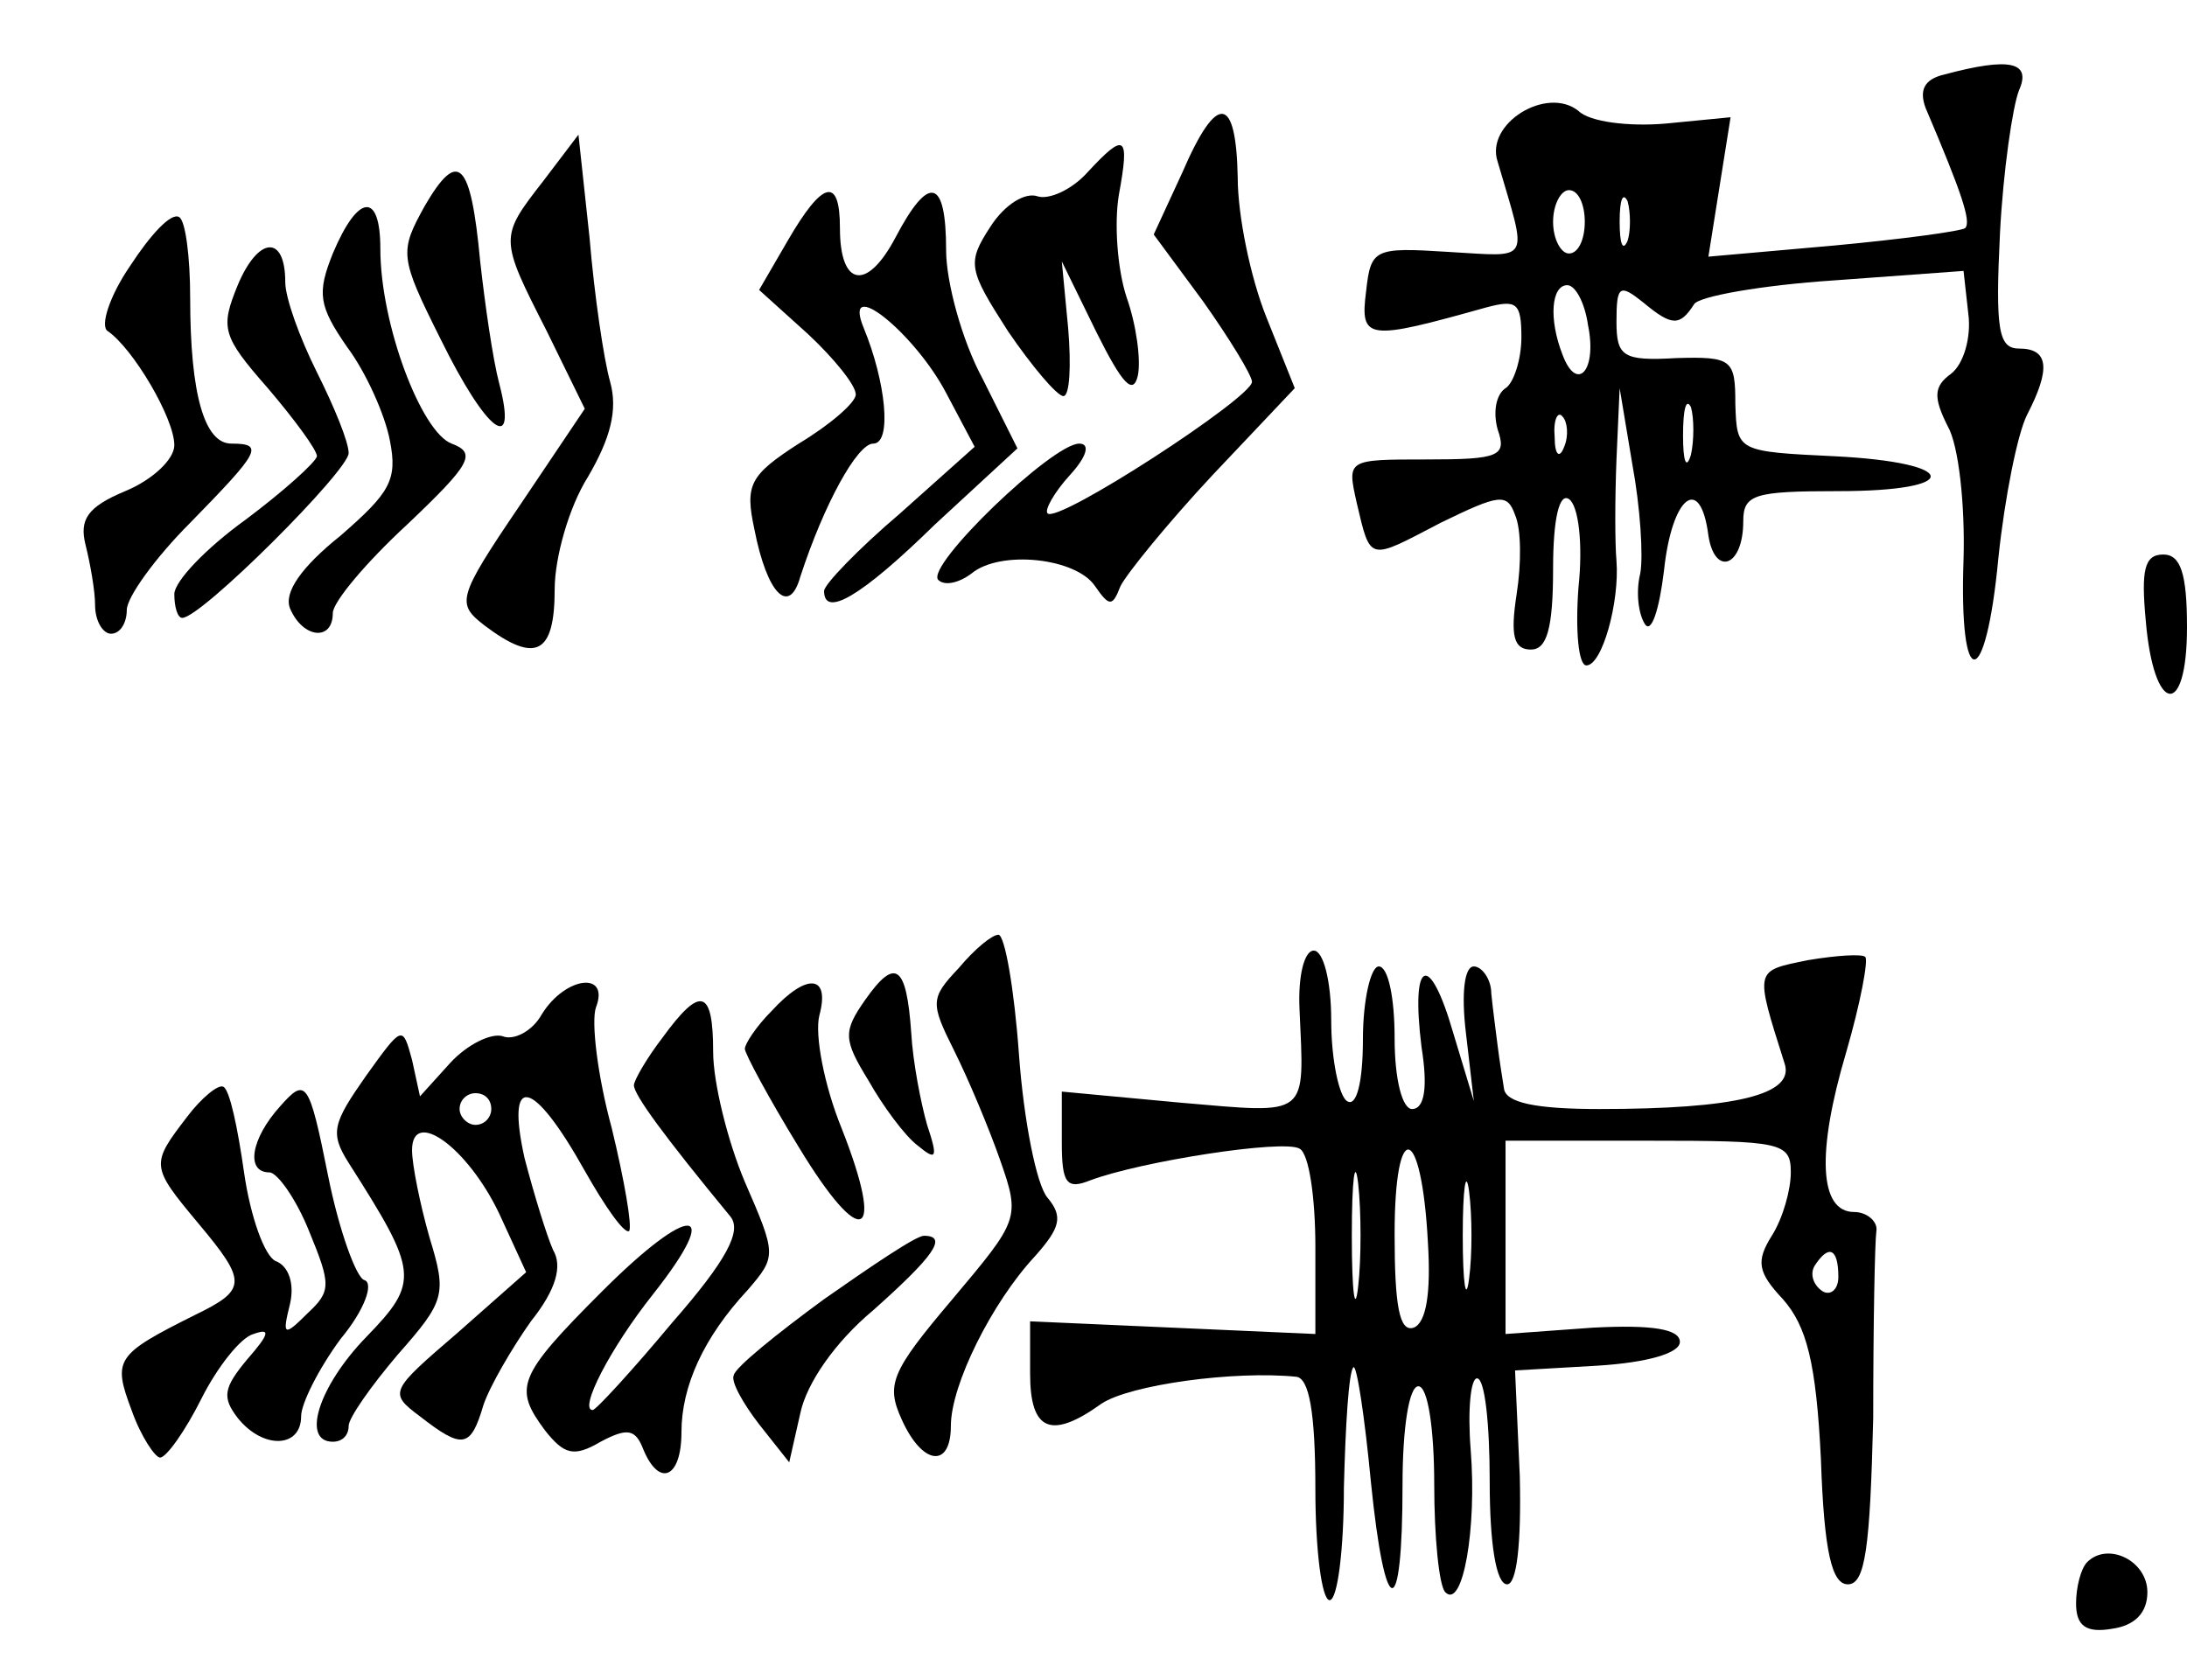
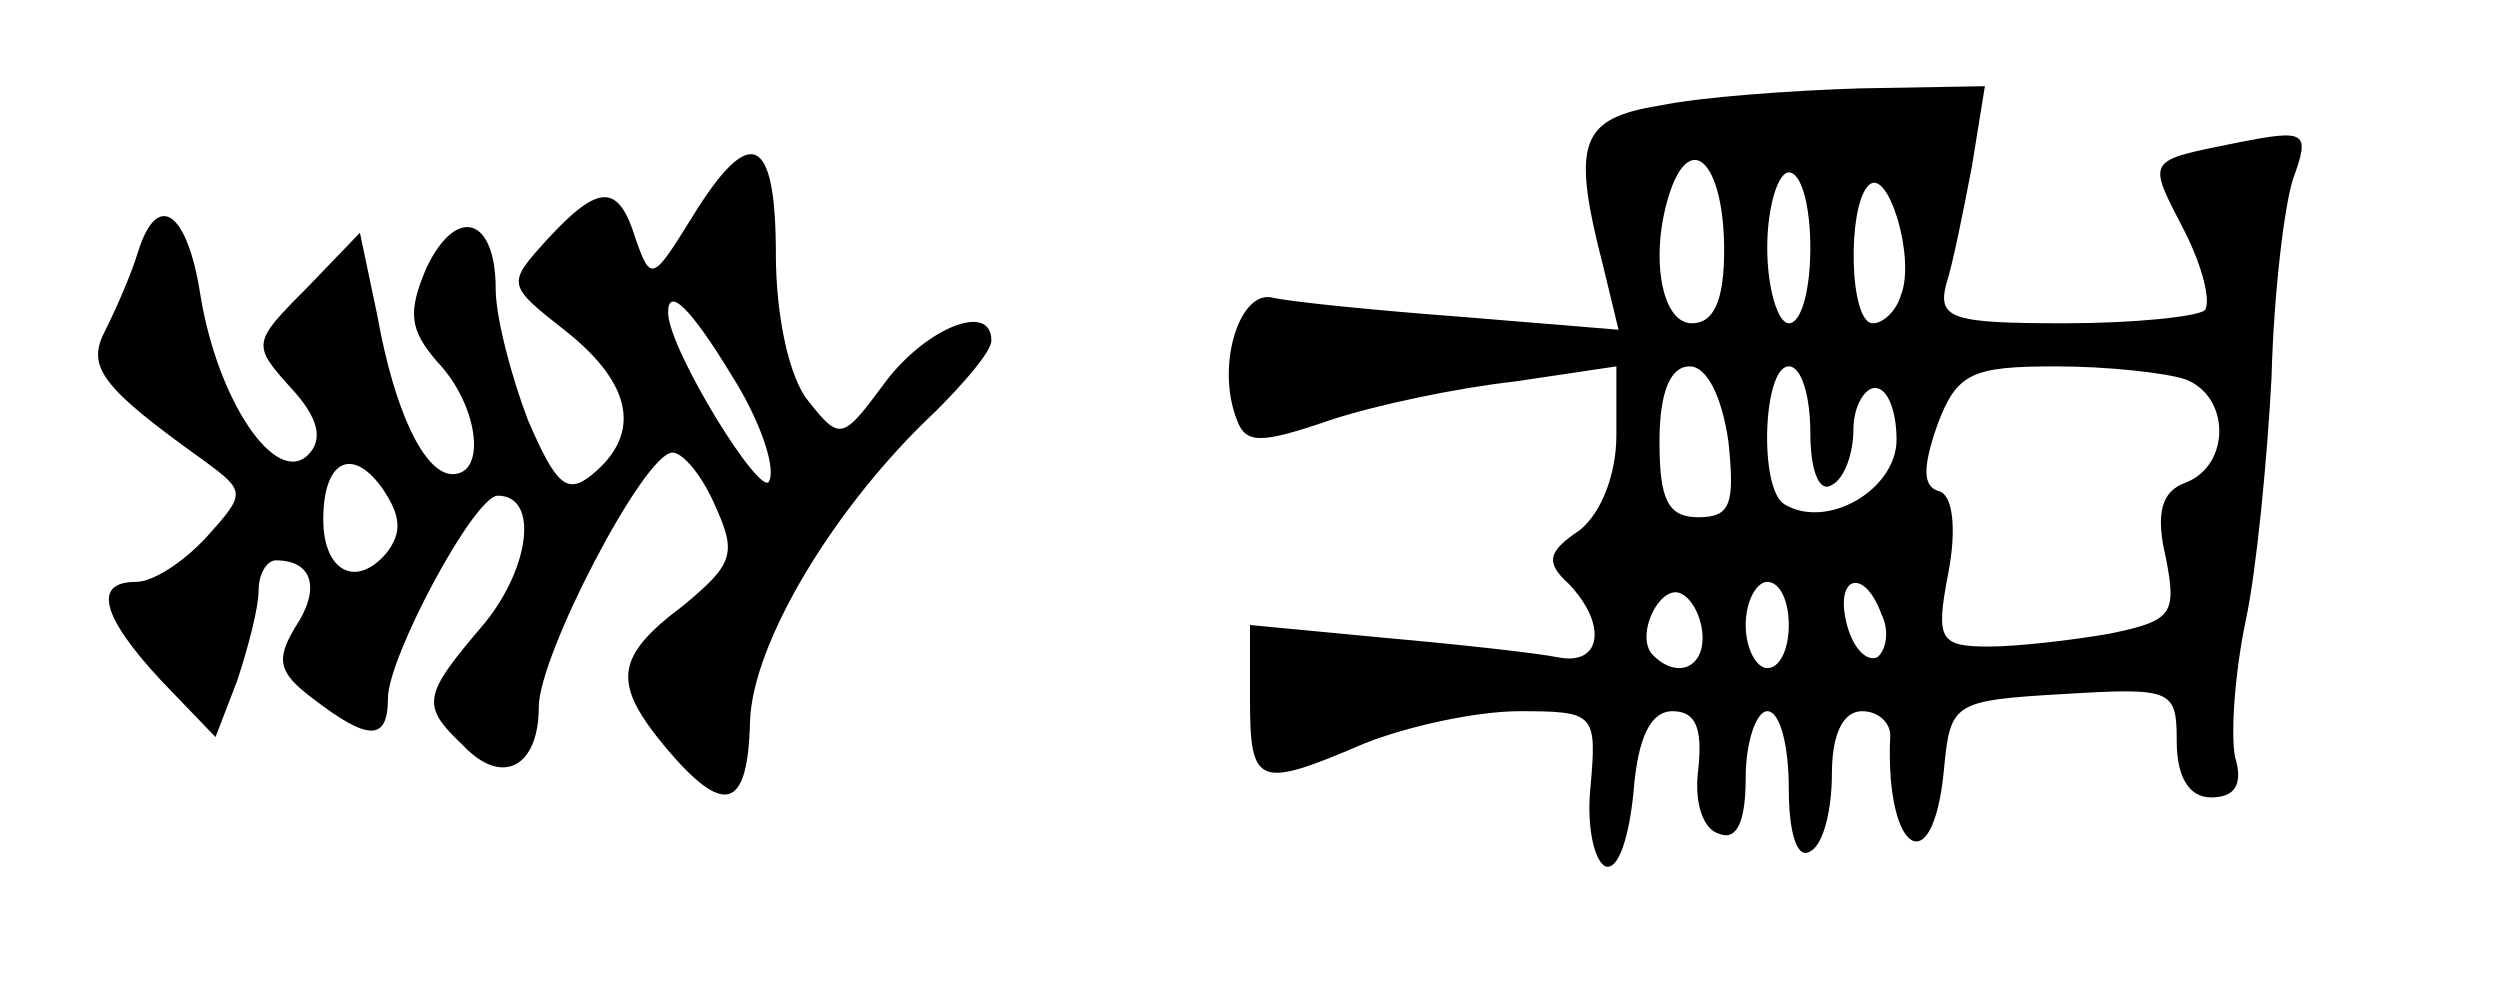
- <svg xmlns="http://www.w3.org/2000/svg" version="1.0" width="138pt" height="106pt" viewBox="0 0 138 106" preserveAspectRatio="xMidYMid meet">
-   <g transform="translate(0,106) scale(0.1,-0.1)" fill="#000000" stroke="none">
-     <path d="M1227 1013 c-13 -3 -16 -10 -12 -21 23 -54 29 -72 25 -76 -3 -2 -40 -7 -83 -11 l-79 -7 7 44 7 44 -41 -4 c-23 -2 -48 1 -55 8 -20 16 -59 -8 -51 -32 19 -65 22 -60 -31 -57 -47 3 -49 2 -52 -25 -4 -31 1 -31 76 -10 19 5 22 3 22 -19 0 -14 -5 -29 -10 -32 -6 -4 -8 -15 -5 -26 6 -17 1 -19 -45 -19 -50 0 -50 0 -44 -27 9 -38 7 -37 53 -13 37 18 42 19 47 5 4 -9 4 -31 1 -50 -4 -26 -2 -35 9 -35 10 0 14 13 14 51 0 32 4 48 10 44 6 -4 9 -28 6 -56 -2 -27 0 -49 5 -49 10 0 21 40 19 66 -1 11 -1 39 0 64 l2 45 8 -48 c5 -27 7 -58 5 -69 -3 -12 -1 -26 3 -32 4 -6 9 9 12 34 5 47 23 61 28 22 4 -26 22 -20 22 9 0 17 7 19 60 19 79 0 77 18 -2 22 -62 3 -62 3 -63 33 0 28 -2 30 -37 29 -34 -2 -38 1 -38 23 0 23 2 24 17 12 18 -15 23 -15 32 -1 3 5 43 12 88 15 l82 6 3 -27 c2 -15 -3 -32 -11 -38 -11 -8 -11 -15 -2 -33 7 -12 11 -50 10 -84 -3 -85 14 -84 22 1 4 38 12 78 18 90 15 29 14 42 -5 42 -13 0 -15 12 -12 73 2 39 8 80 12 90 8 18 -6 21 -47 10z m-227 -93 c0 -11 -4 -20 -10 -20 -5 0 -10 9 -10 20 0 11 5 20 10 20 6 0 10 -9 10 -20z m27 -12 c-3 -7 -5 -2 -5 12 0 14 2 19 5 13 2 -7 2 -19 0 -25z m-25 -53 c6 -29 -7 -43 -16 -19 -9 23 -7 44 3 44 5 0 11 -11 13 -25z m65 -82 c-3 -10 -5 -4 -5 12 0 17 2 24 5 18 2 -7 2 -21 0 -30z m-80 5 c-3 -8 -6 -5 -6 6 -1 11 2 17 5 13 3 -3 4 -12 1 -19z" />
-     <path d="M746 951 l-18 -39 31 -42 c17 -24 31 -47 31 -51 0 -10 -123 -90 -129 -83 -2 2 4 13 14 24 11 12 13 20 6 20 -17 0 -97 -77 -89 -86 4 -4 13 -2 21 4 18 15 66 10 78 -8 9 -13 11 -13 16 0 4 8 30 40 58 70 l52 55 -18 45 c-10 25 -18 64 -18 88 -1 52 -13 54 -35 3z" />
-     <path d="M343 946 c-28 -36 -28 -36 2 -95 l24 -49 -41 -61 c-40 -59 -40 -62 -22 -76 32 -24 44 -18 44 23 0 20 9 52 21 71 14 24 19 42 14 60 -4 14 -10 55 -13 91 l-7 65 -22 -29z" />
-     <path d="M686 951 c-10 -11 -24 -17 -31 -15 -8 3 -21 -5 -30 -19 -15 -23 -14 -27 11 -66 15 -22 31 -41 35 -41 4 0 5 19 3 43 l-4 42 22 -45 c16 -32 23 -40 26 -27 2 10 -1 32 -7 49 -6 18 -8 47 -5 65 7 38 4 40 -20 14z" />
-     <path d="M268 930 c-16 -29 -16 -32 10 -84 29 -59 49 -74 37 -28 -4 15 -9 50 -12 77 -6 64 -14 71 -35 35z" />
-     <path d="M497 908 l-18 -31 31 -28 c16 -15 30 -32 30 -38 0 -5 -16 -19 -36 -31 -31 -20 -34 -26 -28 -54 8 -41 22 -55 29 -30 15 46 36 84 46 84 12 0 8 39 -6 73 -14 34 32 -3 52 -41 l18 -34 -47 -42 c-27 -23 -48 -45 -48 -49 0 -17 23 -4 70 42 l52 48 -22 44 c-13 24 -23 61 -23 81 0 46 -11 48 -32 8 -18 -34 -35 -31 -35 6 0 33 -11 30 -33 -8z" />
-     <path d="M82 892 c-13 -19 -19 -38 -14 -41 16 -11 42 -55 42 -72 0 -9 -14 -22 -31 -29 -24 -10 -29 -18 -25 -34 3 -12 6 -29 6 -38 0 -10 5 -18 10 -18 6 0 10 7 10 15 0 8 18 33 40 55 44 45 47 50 26 50 -17 0 -26 31 -26 92 0 26 -3 49 -7 51 -5 3 -18 -11 -31 -31z" />
-     <path d="M210 900 c-10 -25 -9 -33 9 -59 12 -16 24 -43 27 -59 5 -25 0 -33 -31 -60 -25 -20 -36 -36 -32 -46 8 -19 27 -21 27 -3 0 7 21 32 47 56 40 38 44 45 28 51 -19 7 -45 75 -45 123 0 36 -14 35 -30 -3z" />
-     <path d="M150 880 c-11 -27 -10 -32 19 -65 17 -20 31 -39 31 -43 -1 -4 -21 -22 -45 -40 -25 -18 -45 -39 -45 -47 0 -8 2 -15 5 -15 12 0 105 93 105 104 0 7 -9 29 -20 51 -11 22 -20 47 -20 57 0 30 -17 29 -30 -2z" />
-     <path d="M1354 668 c5 -59 26 -62 26 -4 0 34 -4 46 -15 46 -12 0 -14 -10 -11 -42z" />
-     <path d="M605 449 c-18 -19 -18 -22 -3 -52 9 -18 22 -49 29 -69 13 -37 12 -38 -30 -88 -39 -46 -42 -54 -32 -76 13 -29 31 -31 31 -4 0 26 26 78 53 107 16 18 18 25 8 37 -7 8 -15 49 -18 90 -3 42 -9 76 -13 76 -4 0 -15 -9 -25 -21z" />
-     <path d="M820 423 c3 -69 7 -66 -75 -59 l-75 7 0 -32 c0 -26 3 -30 18 -24 32 12 122 26 132 20 6 -3 10 -31 10 -62 l0 -55 -90 4 -90 4 0 -33 c0 -36 13 -42 45 -19 18 12 84 21 123 17 8 -1 12 -22 12 -71 0 -38 4 -70 9 -70 5 0 9 32 9 71 1 39 3 73 6 76 2 2 7 -30 11 -72 9 -89 20 -90 20 -2 0 35 4 62 10 62 6 0 10 -27 10 -62 0 -33 3 -64 7 -68 11 -11 20 40 16 90 -2 25 0 45 4 45 5 0 8 -29 8 -65 0 -39 4 -65 11 -65 6 0 9 25 8 68 l-3 67 52 3 c32 2 52 8 52 15 0 8 -17 11 -55 9 l-55 -4 0 61 0 61 90 0 c84 0 90 -1 90 -20 0 -11 -5 -29 -12 -40 -10 -16 -9 -23 7 -40 15 -17 21 -40 24 -101 2 -59 7 -79 17 -79 11 0 14 23 16 105 0 58 1 111 2 118 1 6 -6 12 -14 12 -22 0 -24 37 -5 101 9 31 14 58 12 60 -2 2 -18 1 -36 -2 -34 -7 -34 -5 -15 -65 7 -20 -31 -29 -117 -29 -40 0 -59 4 -60 13 -1 6 -3 19 -4 27 -1 8 -3 23 -4 33 0 9 -6 17 -11 17 -6 0 -8 -17 -5 -42 l5 -43 -13 43 c-15 52 -27 47 -20 -9 4 -25 2 -39 -6 -39 -6 0 -11 18 -11 45 0 25 -4 45 -10 45 -5 0 -10 -21 -10 -46 0 -27 -4 -43 -10 -39 -5 3 -10 26 -10 51 0 25 -5 44 -11 44 -6 0 -10 -16 -9 -37z m37 -175 c-2 -18 -4 -4 -4 32 0 36 2 50 4 33 2 -18 2 -48 0 -65z m44 28 c2 -32 -1 -51 -9 -54 -9 -3 -12 14 -12 59 0 74 17 70 21 -5z m26 -23 c-2 -16 -4 -3 -4 27 0 30 2 43 4 28 2 -16 2 -40 0 -55z m233 1 c0 -8 -5 -12 -10 -9 -6 4 -8 11 -5 16 9 14 15 11 15 -7z" />
-     <path d="M546 429 c-14 -20 -14 -25 2 -51 9 -16 23 -35 31 -41 12 -10 13 -8 6 13 -4 14 -9 40 -10 58 -3 43 -10 48 -29 21z" />
-     <path d="M342 420 c-6 -11 -18 -17 -25 -14 -7 2 -22 -5 -33 -17 l-19 -21 -5 23 c-6 22 -6 22 -29 -10 -21 -30 -23 -36 -11 -55 44 -69 45 -75 11 -110 -30 -31 -41 -66 -21 -66 6 0 10 4 10 10 0 5 14 25 31 45 30 34 31 38 20 74 -6 21 -11 46 -11 55 0 27 35 2 55 -40 l17 -37 -43 -38 c-43 -37 -44 -38 -24 -53 27 -21 32 -20 40 7 4 12 18 36 30 53 16 20 20 35 14 45 -4 9 -12 35 -18 58 -12 54 5 51 38 -8 13 -23 25 -40 28 -38 2 3 -3 32 -11 65 -9 33 -13 67 -10 76 9 23 -19 20 -34 -4z m-32 -60 c0 -5 -4 -10 -10 -10 -5 0 -10 5 -10 10 0 6 5 10 10 10 6 0 10 -4 10 -10z" />
-     <path d="M487 422 c-10 -10 -17 -21 -17 -24 0 -3 15 -31 34 -62 40 -66 55 -59 27 12 -11 27 -17 59 -14 71 7 26 -8 27 -30 3z" />
-     <path d="M418 405 c-10 -13 -18 -27 -18 -30 0 -6 19 -32 61 -83 7 -9 -2 -27 -37 -67 -25 -30 -48 -55 -50 -55 -9 0 11 39 38 73 45 57 24 58 -32 2 -54 -54 -56 -61 -36 -88 12 -15 18 -17 35 -7 17 9 22 8 27 -5 10 -24 24 -18 24 11 0 29 14 60 42 90 18 21 18 22 -2 68 -11 26 -20 63 -20 82 0 40 -8 42 -32 9z" />
-     <path d="M118 355 c-23 -30 -23 -31 7 -67 31 -37 31 -42 -2 -58 -50 -25 -52 -28 -40 -60 6 -17 15 -30 18 -30 4 0 16 17 26 37 10 20 25 39 33 41 11 4 10 0 -4 -16 -15 -18 -16 -24 -6 -37 16 -20 40 -19 40 1 0 8 11 30 25 49 15 18 21 35 15 37 -5 1 -16 31 -23 66 -12 60 -14 62 -30 44 -19 -21 -22 -42 -7 -42 5 0 17 -17 25 -37 14 -34 14 -38 -1 -52 -15 -15 -16 -14 -11 6 3 13 -1 24 -9 27 -7 3 -16 28 -20 56 -4 28 -9 52 -13 54 -3 2 -14 -7 -23 -19z" />
-     <path d="M520 240 c-30 -22 -56 -43 -57 -48 -2 -4 6 -18 16 -31 l19 -24 7 31 c4 19 22 45 46 65 37 33 48 47 32 47 -5 0 -33 -19 -63 -40z" />
-     <path d="M1317 74 c-4 -4 -7 -16 -7 -26 0 -14 6 -19 23 -16 14 2 22 10 22 23 0 20 -25 32 -38 19z" />
+ <svg xmlns="http://www.w3.org/2000/svg" version="1.0" width="116pt" height="46pt" viewBox="0 0 116 46" preserveAspectRatio="xMidYMid meet">
+   <g transform="translate(0,46) scale(0.1,-0.1)" fill="#000000" stroke="none">
+     <path d="M770 411 c-37 -6 -41 -17 -26 -75 l7 -29 -73 6 c-40 3 -80 7 -88 9 -15 3 -26 -32 -16 -57 4 -11 11 -11 43 0 21 7 59 15 86 18 l47 7 0 -32 c0 -18 -7 -36 -17 -44 -15 -10 -16 -15 -5 -25 18 -19 15 -38 -5 -34 -10 2 -46 6 -80 9 l-63 6 0 -35 c0 -40 4 -41 53 -20 20 8 52 15 72 15 35 0 36 -1 33 -35 -2 -19 2 -35 7 -37 6 -2 11 14 13 35 2 25 8 37 18 37 11 0 14 -8 12 -27 -2 -15 2 -28 10 -30 8 -3 12 6 12 26 0 17 5 31 10 31 6 0 10 -16 10 -36 0 -21 4 -33 10 -29 6 3 10 19 10 36 0 18 5 29 14 29 8 0 14 -6 13 -13 -2 -53 20 -67 25 -14 3 31 4 32 56 35 50 3 52 2 52 -22 0 -17 6 -26 16 -26 11 0 15 6 11 19 -2 11 0 39 5 63 5 23 10 75 12 113 1 39 6 80 10 92 8 22 6 23 -25 17 -44 -9 -43 -7 -25 -42 8 -16 12 -32 9 -36 -4 -3 -33 -6 -65 -6 -52 0 -59 2 -55 18 3 9 8 34 12 55 l6 37 -58 -1 c-32 -1 -74 -4 -93 -8z m30 -67 c0 -24 -5 -34 -15 -34 -15 0 -20 35 -9 64 10 25 24 8 24 -30z m40 1 c0 -19 -4 -35 -10 -35 -5 0 -10 16 -10 35 0 19 5 35 10 35 6 0 10 -16 10 -35z m42 -22 c-2 -7 -8 -13 -13 -13 -11 0 -12 54 -2 64 9 9 22 -34 15 -51z m-80 -68 c3 -29 1 -35 -14 -35 -14 0 -18 8 -18 35 0 23 5 35 14 35 8 0 15 -14 18 -35z m38 4 c0 -17 4 -28 10 -24 6 3 10 15 10 26 0 10 5 19 10 19 6 0 10 -11 10 -24 0 -23 -32 -42 -52 -30 -12 7 -10 64 2 64 6 0 10 -14 10 -31z m174 25 c21 -8 21 -40 0 -48 -11 -4 -14 -14 -9 -35 5 -26 3 -29 -26 -35 -17 -3 -43 -6 -56 -6 -23 0 -25 3 -19 34 4 21 2 36 -4 38 -8 2 -8 11 -1 31 9 24 16 27 55 27 24 0 51 -3 60 -6z m-224 -120 c0 -14 -12 -19 -23 -8 -9 9 4 35 14 28 5 -3 9 -12 9 -20z m40 6 c0 -11 -4 -20 -10 -20 -5 0 -10 9 -10 20 0 11 5 20 10 20 6 0 10 -9 10 -20z m43 5 c4 -8 2 -17 -2 -20 -5 -2 -11 4 -14 15 -6 23 8 27 16 5z" />
+     <path d="M321 359 c-18 -29 -19 -30 -26 -10 -8 26 -17 26 -41 0 -19 -21 -19 -21 9 -43 30 -24 35 -47 12 -66 -12 -10 -17 -5 -30 25 -8 21 -15 48 -15 61 0 33 -18 39 -32 10 -9 -21 -8 -29 5 -44 19 -20 23 -52 7 -52 -13 0 -27 29 -35 74 l-8 38 -25 -26 c-25 -25 -25 -26 -7 -46 13 -14 15 -24 8 -31 -15 -15 -42 25 -50 74 -6 39 -20 49 -29 20 -3 -10 -10 -26 -15 -36 -9 -17 -3 -26 46 -61 19 -14 19 -15 1 -35 -11 -12 -25 -21 -33 -21 -20 0 -16 -16 12 -46 l25 -26 10 26 c5 15 10 34 10 42 0 8 4 14 8 14 17 0 21 -13 9 -31 -9 -15 -8 -21 8 -33 26 -20 35 -20 35 0 0 19 40 94 51 94 19 0 15 -33 -6 -59 -29 -34 -30 -38 -10 -57 18 -19 35 -10 35 18 0 24 49 118 62 118 5 0 14 -11 20 -25 10 -22 8 -27 -15 -46 -32 -24 -33 -36 -8 -66 27 -32 38 -29 39 12 1 37 40 101 86 144 14 14 26 28 26 33 0 18 -30 6 -49 -19 -20 -27 -21 -28 -36 -9 -9 11 -15 40 -15 68 0 56 -12 61 -39 17z m19 -74 c12 -19 20 -41 17 -48 -3 -10 -47 61 -47 78 0 12 10 3 30 -30z m-161 -82 c-14 -16 -29 -8 -29 16 0 27 13 34 27 15 9 -13 10 -21 2 -31z" />
  </g>
</svg>
